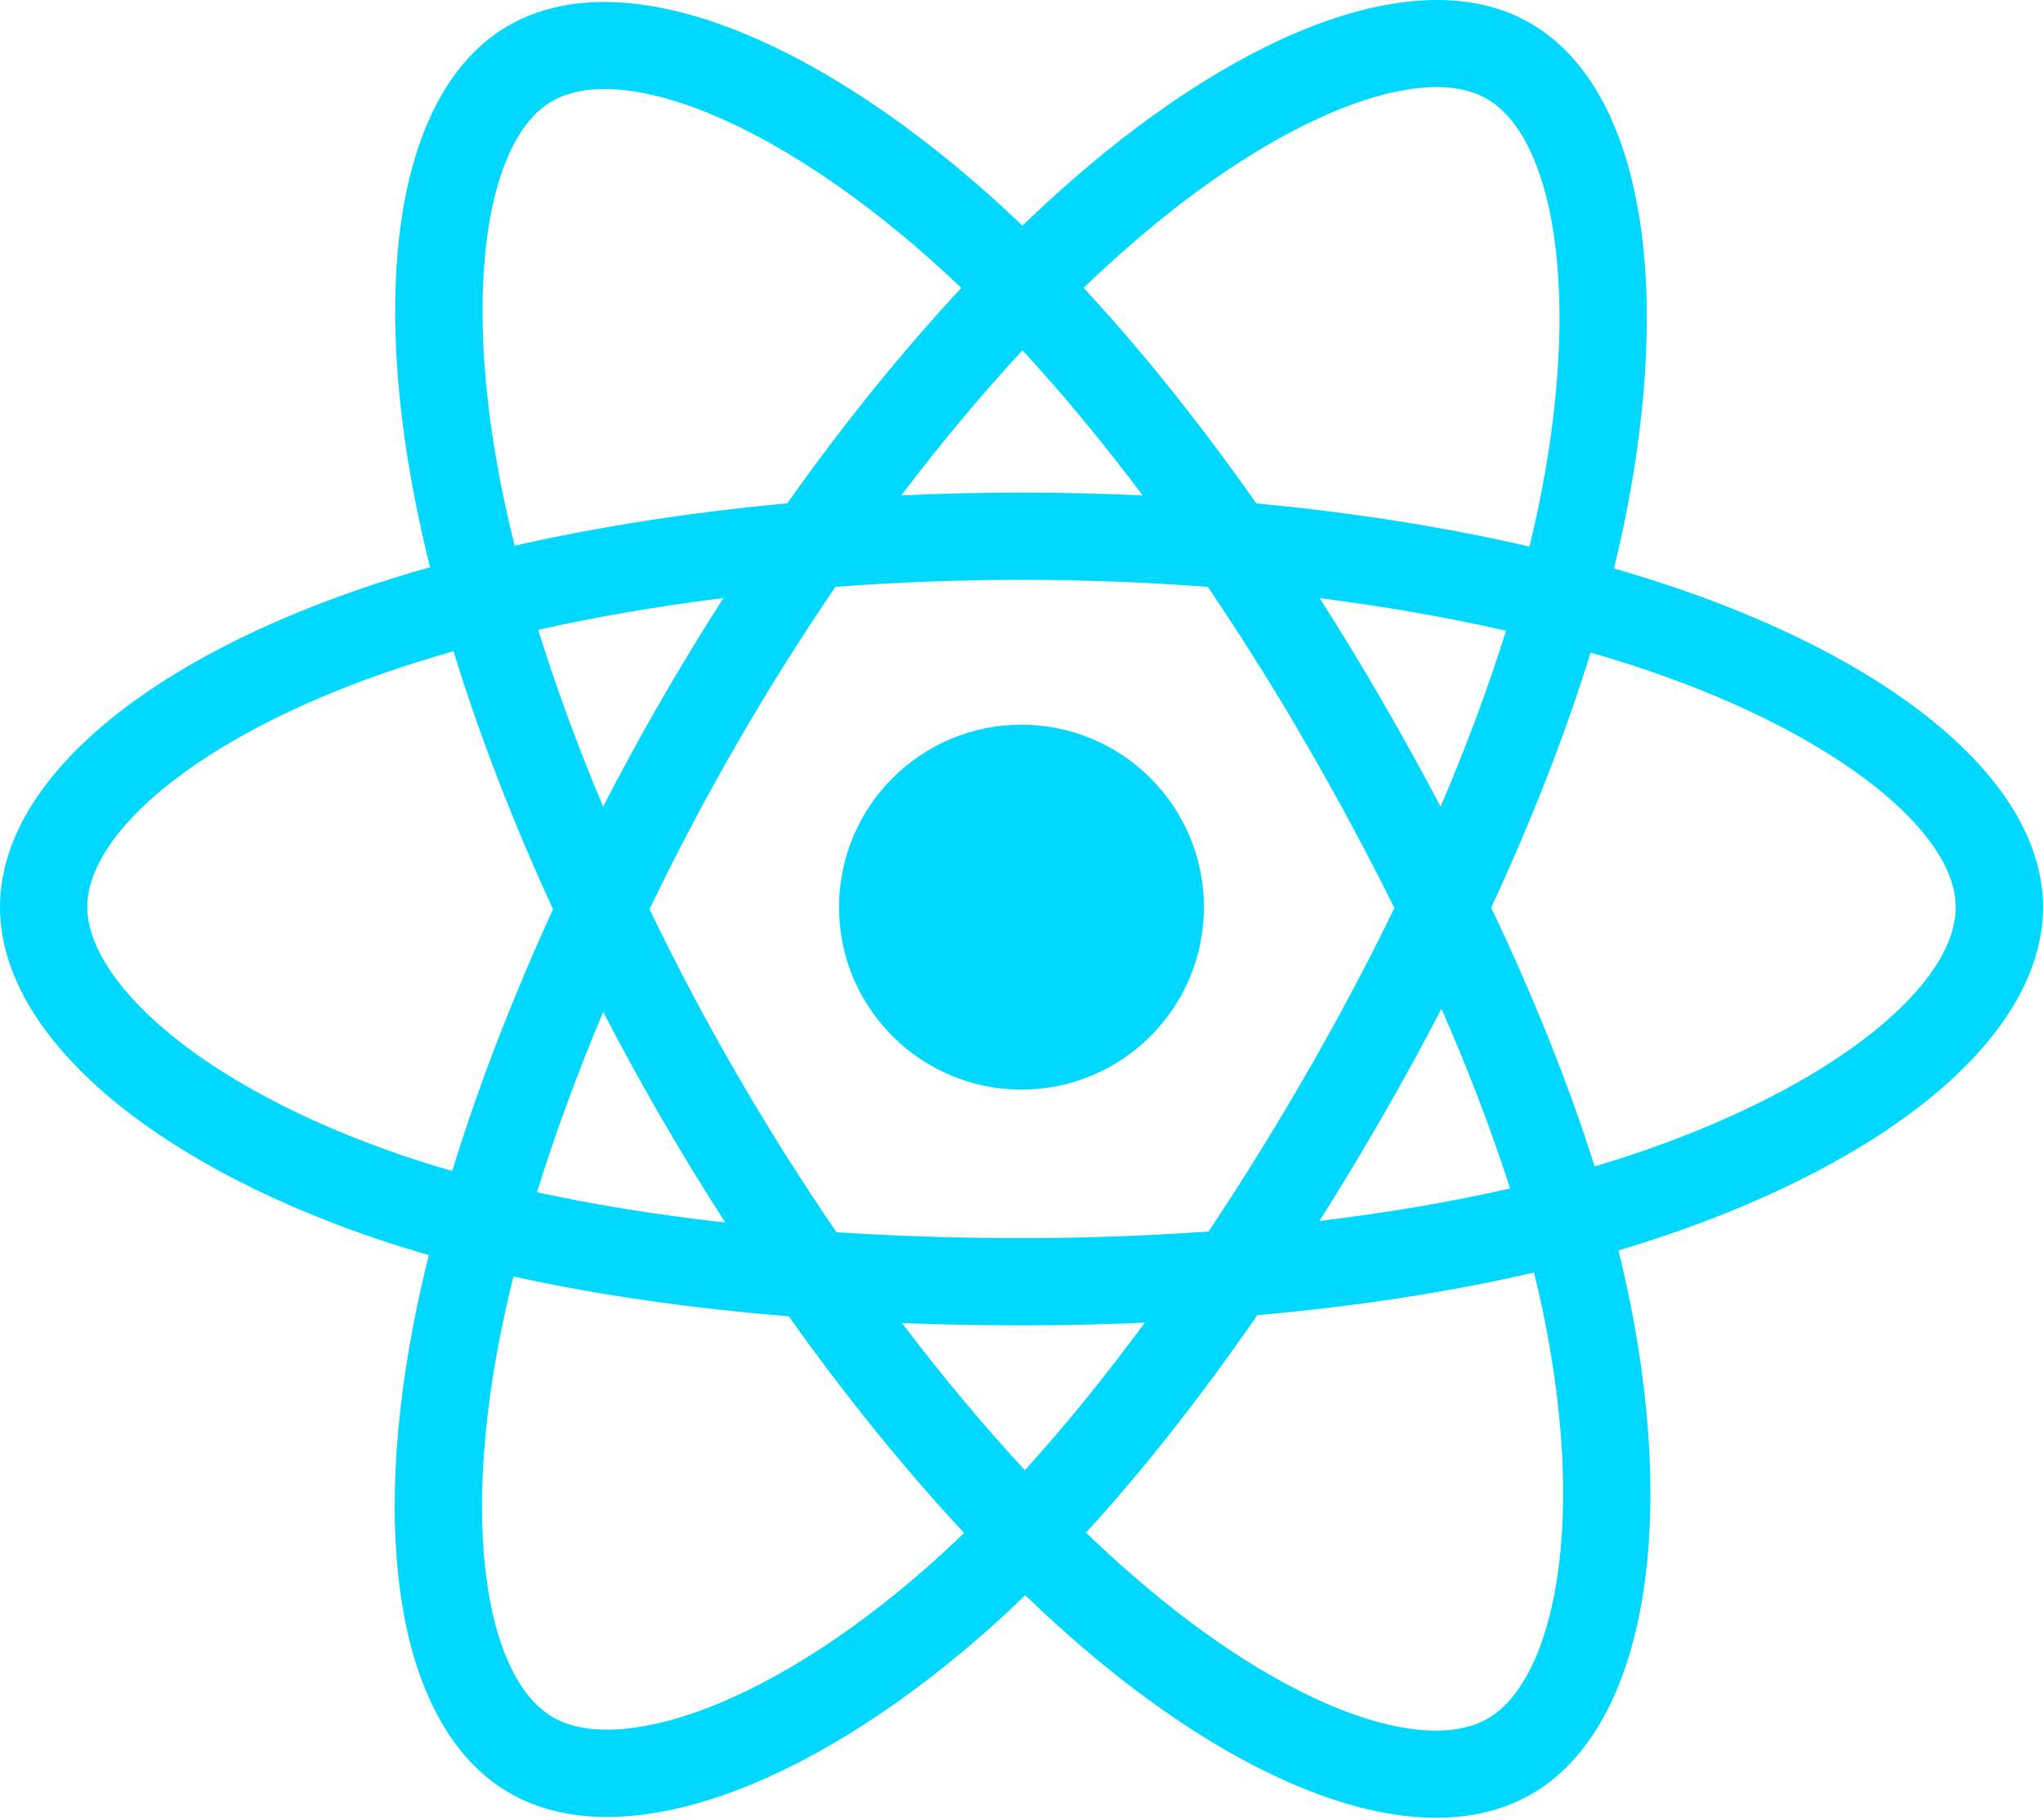
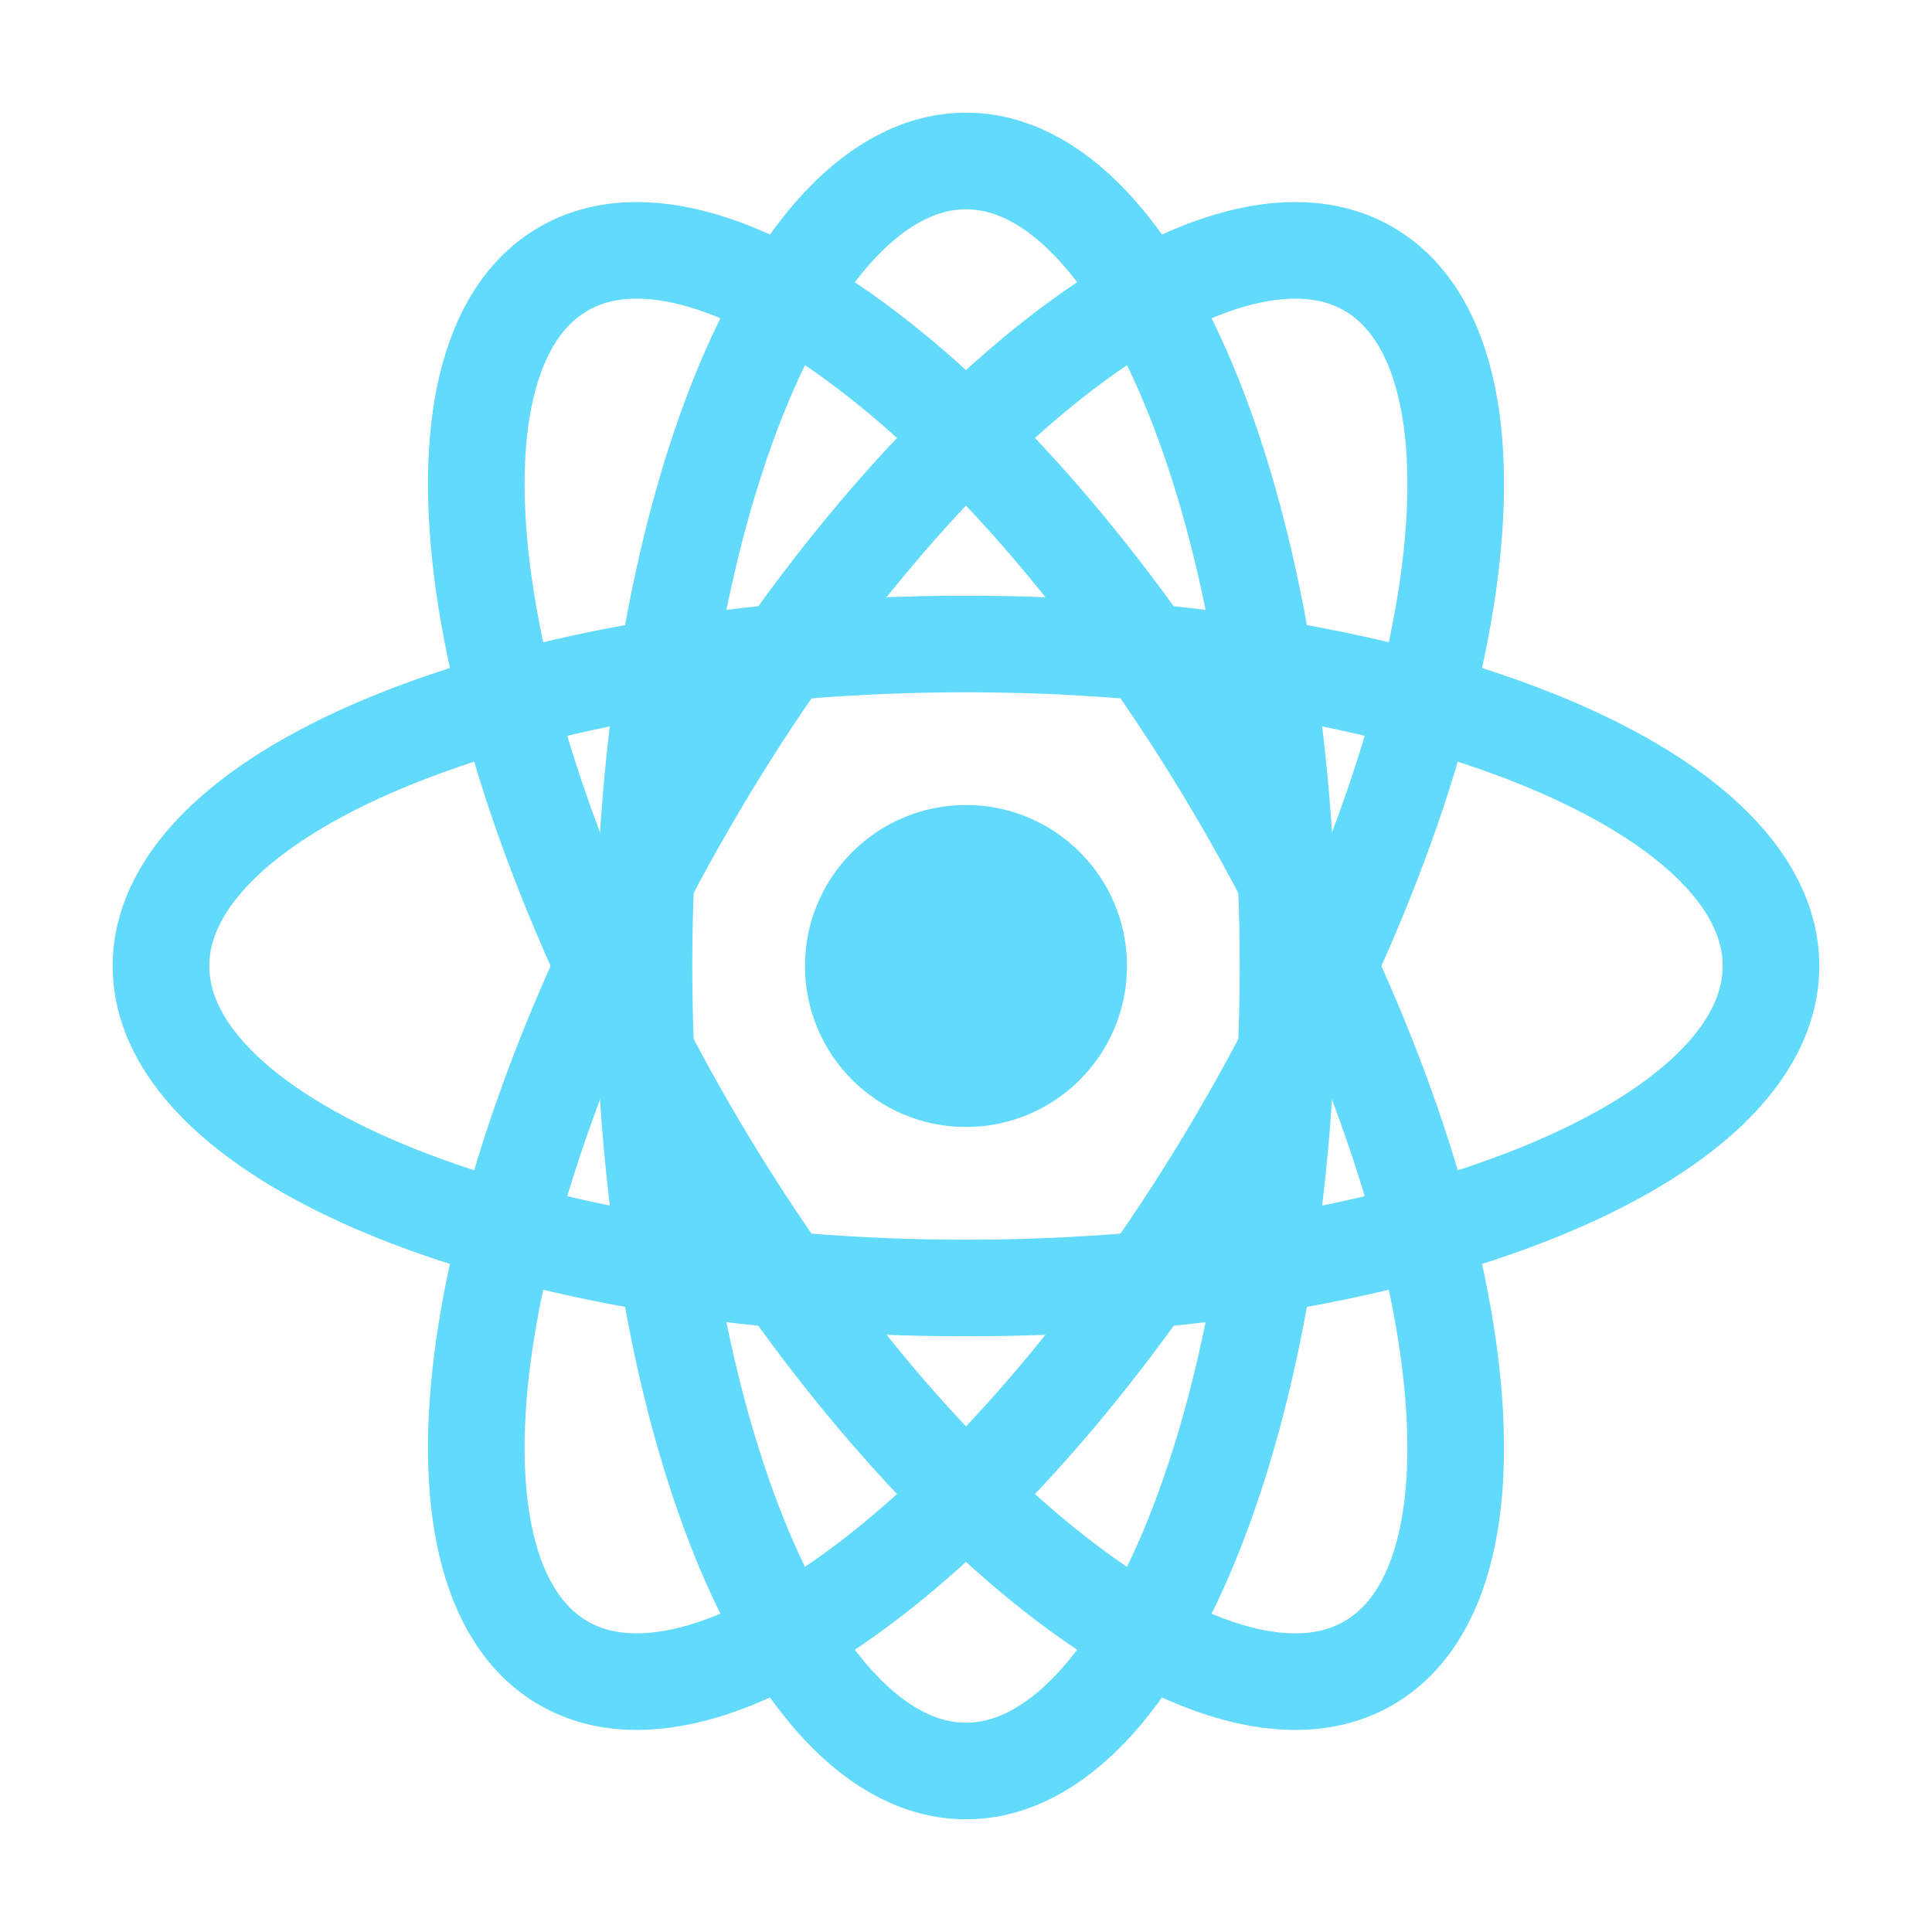
- <svg xmlns="http://www.w3.org/2000/svg" aria-hidden="true" role="img" class="iconify iconify--logos" width="35.93" height="32" preserveAspectRatio="xMidYMid meet" viewBox="0 0 256 228">
-   <path fill="#00D8FF" d="M210.483 73.824a171.49 171.49 0 0 0-8.24-2.597c.465-1.9.893-3.777 1.273-5.621c6.238-30.281 2.16-54.676-11.769-62.708c-13.355-7.7-35.196.329-57.254 19.526a171.23 171.23 0 0 0-6.375 5.848a155.866 155.866 0 0 0-4.241-3.917C100.759 3.829 77.587-4.822 63.673 3.233C50.33 10.957 46.379 33.89 51.995 62.588a170.974 170.974 0 0 0 1.892 8.48c-3.28.932-6.445 1.924-9.474 2.98C17.309 83.498 0 98.307 0 113.668c0 15.865 18.582 31.778 46.812 41.427a145.52 145.52 0 0 0 6.921 2.165a167.467 167.467 0 0 0-2.01 9.138c-5.354 28.2-1.173 50.591 12.134 58.266c13.744 7.926 36.812-.22 59.273-19.855a145.567 145.567 0 0 0 5.342-4.923a168.064 168.064 0 0 0 6.92 6.314c21.758 18.722 43.246 26.282 56.54 18.586c13.731-7.949 18.194-32.003 12.4-61.268a145.016 145.016 0 0 0-1.535-6.842c1.62-.48 3.21-.974 4.76-1.488c29.348-9.723 48.443-25.443 48.443-41.52c0-15.417-17.868-30.326-45.517-39.844Zm-6.365 70.984c-1.4.463-2.836.91-4.3 1.345c-3.24-10.257-7.612-21.163-12.963-32.432c5.106-11 9.31-21.767 12.459-31.957c2.619.758 5.16 1.557 7.61 2.4c23.69 8.156 38.14 20.213 38.14 29.504c0 9.896-15.606 22.743-40.946 31.14Zm-10.514 20.834c2.562 12.94 2.927 24.64 1.23 33.787c-1.524 8.219-4.59 13.698-8.382 15.893c-8.067 4.67-25.32-1.4-43.927-17.412a156.726 156.726 0 0 1-6.437-5.87c7.214-7.889 14.423-17.06 21.459-27.246c12.376-1.098 24.068-2.894 34.671-5.345a134.17 134.17 0 0 1 1.386 6.193ZM87.276 214.515c-7.882 2.783-14.16 2.863-17.955.675c-8.075-4.657-11.432-22.636-6.853-46.752a156.923 156.923 0 0 1 1.869-8.499c10.486 2.32 22.093 3.988 34.498 4.994c7.084 9.967 14.501 19.128 21.976 27.15a134.668 134.668 0 0 1-4.877 4.492c-9.933 8.682-19.886 14.842-28.658 17.94ZM50.35 144.747c-12.483-4.267-22.792-9.812-29.858-15.863c-6.35-5.437-9.555-10.836-9.555-15.216c0-9.322 13.897-21.212 37.076-29.293c2.813-.98 5.757-1.905 8.812-2.773c3.204 10.42 7.406 21.315 12.477 32.332c-5.137 11.18-9.399 22.249-12.634 32.792a134.718 134.718 0 0 1-6.318-1.979Zm12.378-84.26c-4.811-24.587-1.616-43.134 6.425-47.789c8.564-4.958 27.502 2.111 47.463 19.835a144.318 144.318 0 0 1 3.841 3.545c-7.438 7.987-14.787 17.08-21.808 26.988c-12.04 1.116-23.565 2.908-34.161 5.309a160.342 160.342 0 0 1-1.76-7.887Zm110.427 27.268a347.8 347.8 0 0 0-7.785-12.803c8.168 1.033 15.994 2.404 23.343 4.08c-2.206 7.072-4.956 14.465-8.193 22.045a381.151 381.151 0 0 0-7.365-13.322Zm-45.032-43.861c5.044 5.465 10.096 11.566 15.065 18.186a322.04 322.04 0 0 0-30.257-.006c4.974-6.559 10.069-12.652 15.192-18.18ZM82.802 87.83a323.167 323.167 0 0 0-7.227 13.238c-3.184-7.553-5.909-14.98-8.134-22.152c7.304-1.634 15.093-2.97 23.209-3.984a321.524 321.524 0 0 0-7.848 12.897Zm8.081 65.352c-8.385-.936-16.291-2.203-23.593-3.793c2.26-7.3 5.045-14.885 8.298-22.6a321.187 321.187 0 0 0 7.257 13.246c2.594 4.48 5.28 8.868 8.038 13.147Zm37.542 31.03c-5.184-5.592-10.354-11.779-15.403-18.433c4.902.192 9.899.29 14.978.29c5.218 0 10.376-.117 15.453-.343c-4.985 6.774-10.018 12.97-15.028 18.486Zm52.198-57.817c3.422 7.8 6.306 15.345 8.596 22.52c-7.422 1.694-15.436 3.058-23.88 4.071a382.417 382.417 0 0 0 7.859-13.026a347.403 347.403 0 0 0 7.425-13.565Zm-16.898 8.101a358.557 358.557 0 0 1-12.281 19.815a329.4 329.4 0 0 1-23.444.823c-7.967 0-15.716-.248-23.178-.732a310.202 310.202 0 0 1-12.513-19.846h.001a307.41 307.41 0 0 1-10.923-20.627a310.278 310.278 0 0 1 10.89-20.637l-.001.001a307.318 307.318 0 0 1 12.413-19.761c7.613-.576 15.42-.876 23.31-.876H128c7.926 0 15.743.303 23.354.883a329.357 329.357 0 0 1 12.335 19.695a358.489 358.489 0 0 1 11.036 20.54a329.472 329.472 0 0 1-11 20.722Zm22.56-122.124c8.572 4.944 11.906 24.881 6.52 51.026c-.344 1.668-.73 3.367-1.15 5.09c-10.622-2.452-22.155-4.275-34.23-5.408c-7.034-10.017-14.323-19.124-21.64-27.008a160.789 160.789 0 0 1 5.888-5.4c18.9-16.447 36.564-22.941 44.612-18.3ZM128 90.808c12.625 0 22.86 10.235 22.86 22.86s-10.235 22.86-22.86 22.86s-22.86-10.235-22.86-22.86s10.235-22.86 22.86-22.86Z" />
+ <svg xmlns="http://www.w3.org/2000/svg" width="120" height="120" viewBox="0 0 120 120" fill="none">
+   <g>
+     <ellipse cx="60" cy="60" rx="50" ry="20" stroke="#61DAFB" stroke-width="6" fill="none" />
+     <ellipse cx="60" cy="60" rx="20" ry="50" stroke="#61DAFB" stroke-width="6" fill="none" />
+     <ellipse cx="60" cy="60" rx="50" ry="20" stroke="#61DAFB" stroke-width="6" fill="none" transform="rotate(60 60 60)" />
+     <ellipse cx="60" cy="60" rx="50" ry="20" stroke="#61DAFB" stroke-width="6" fill="none" transform="rotate(120 60 60)" />
+     <circle cx="60" cy="60" r="10" fill="#61DAFB" />
+   </g>
</svg>
